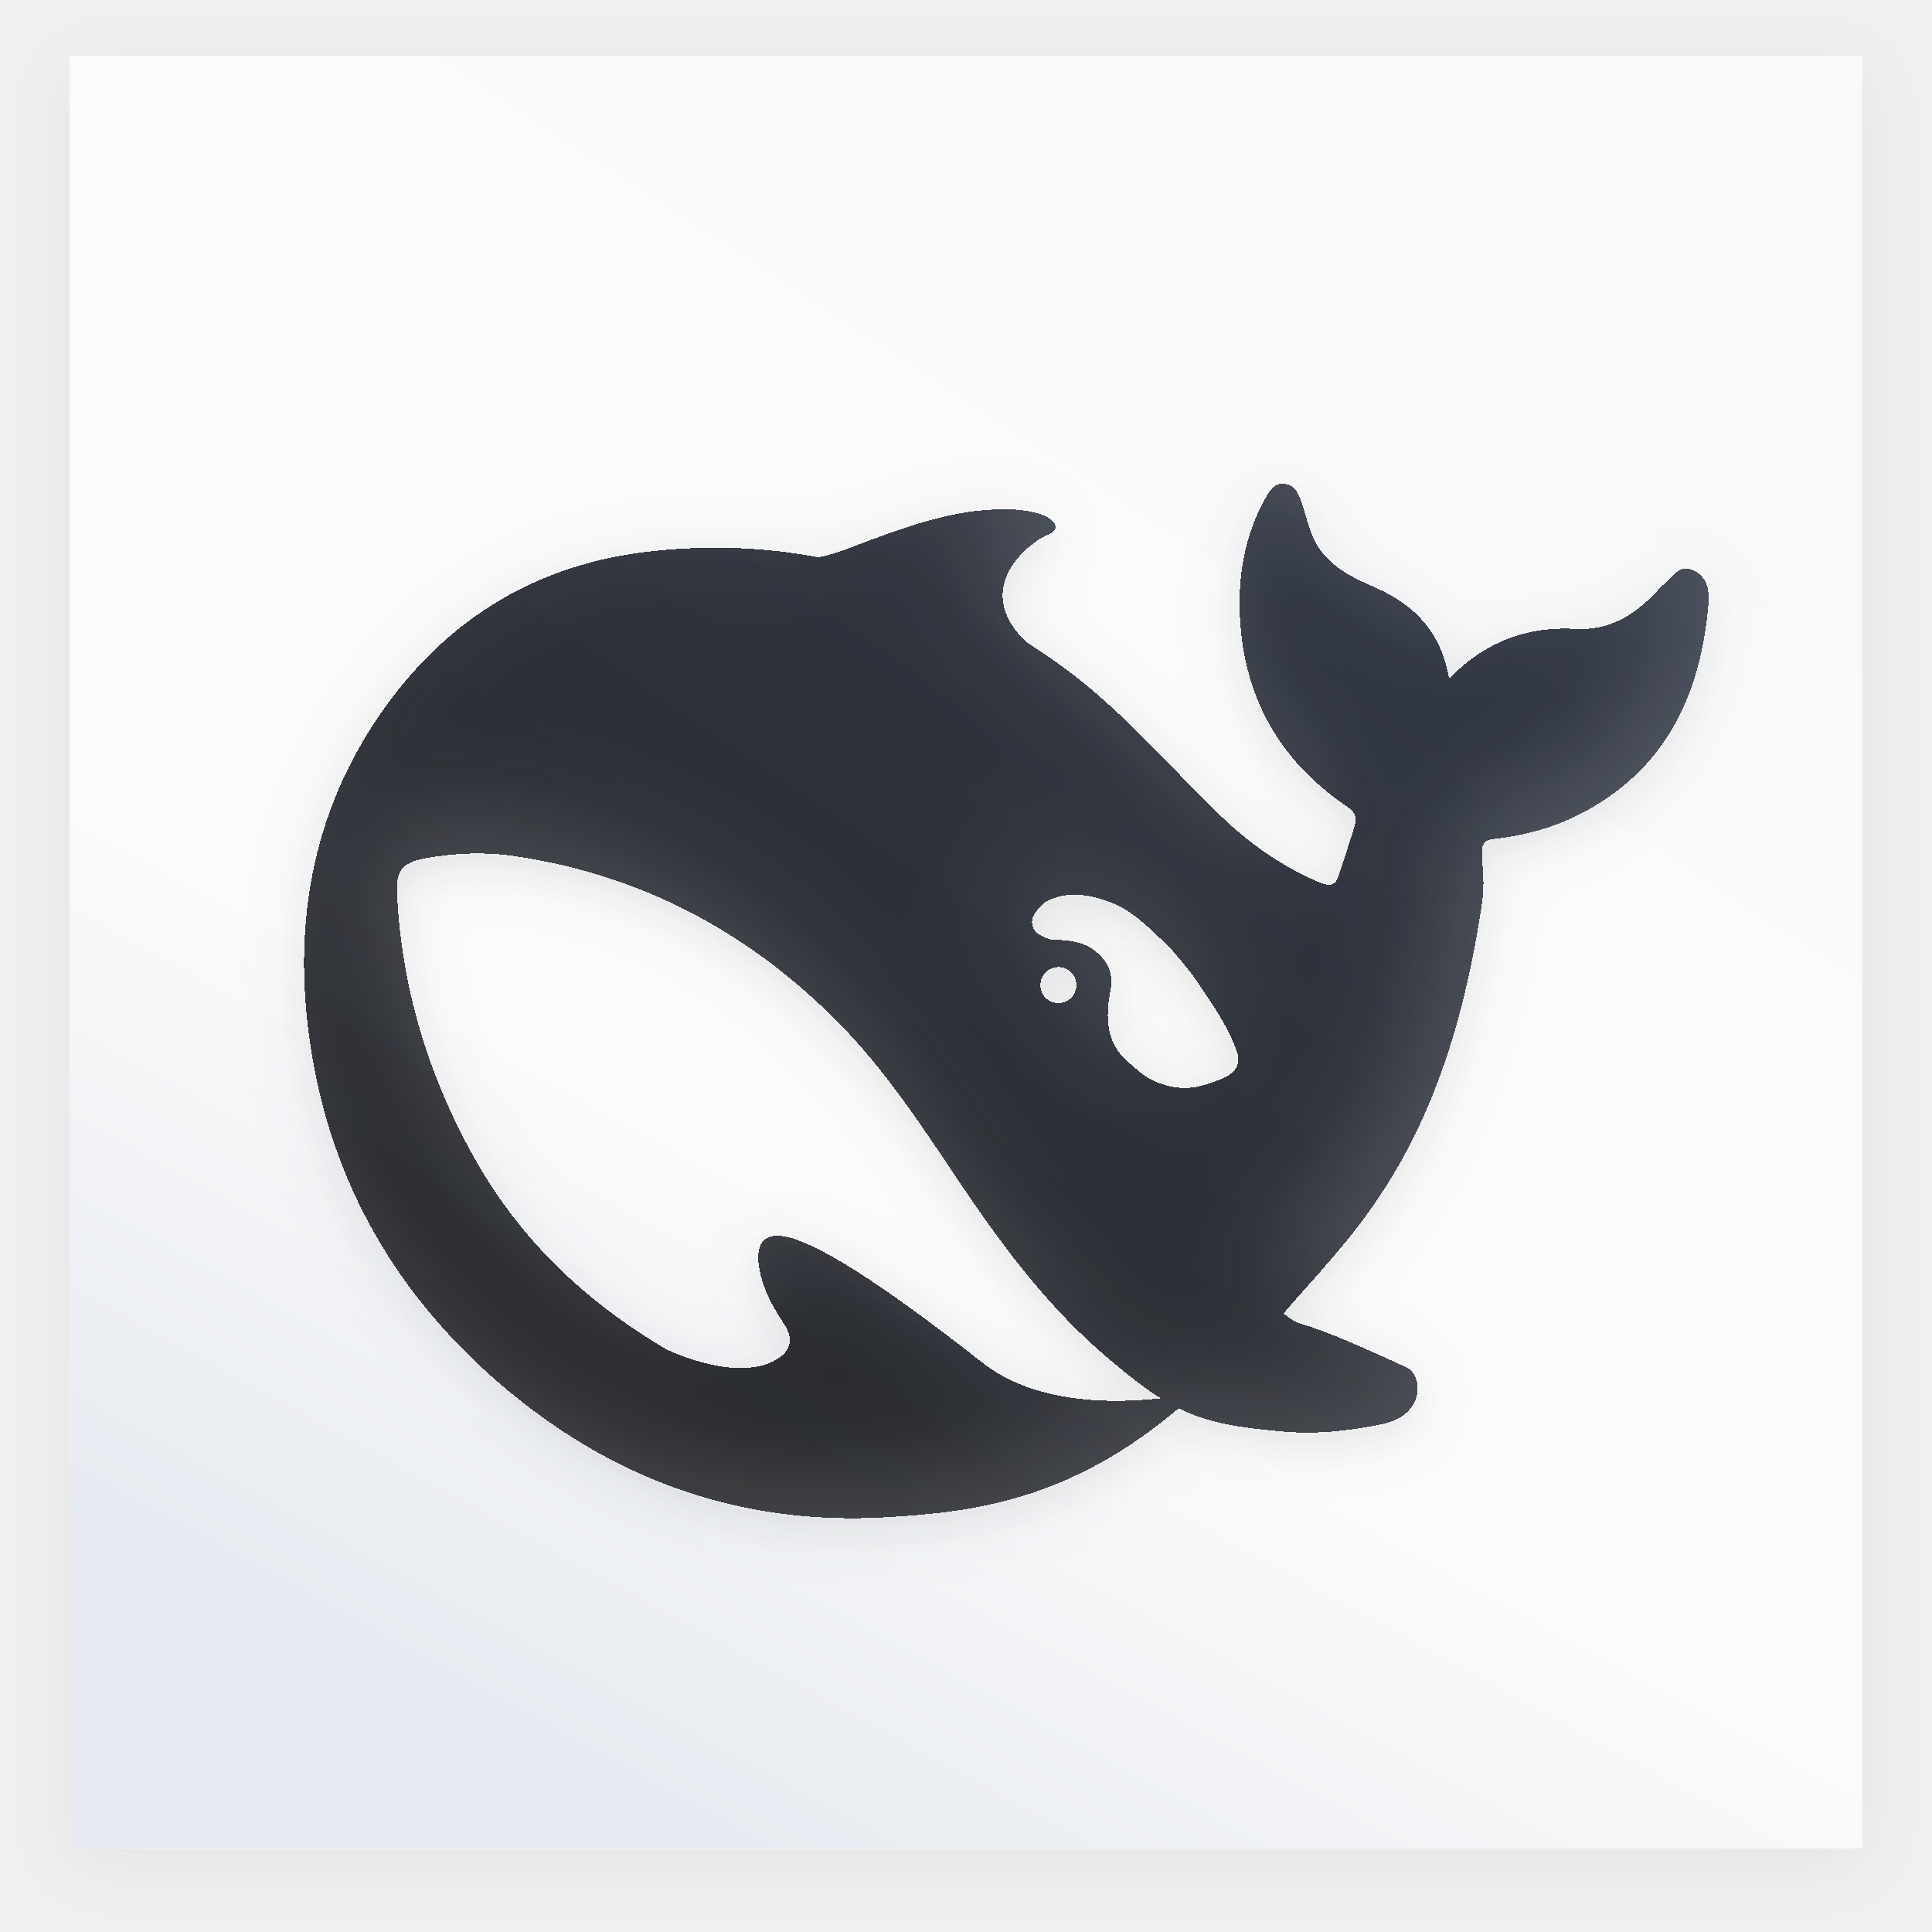
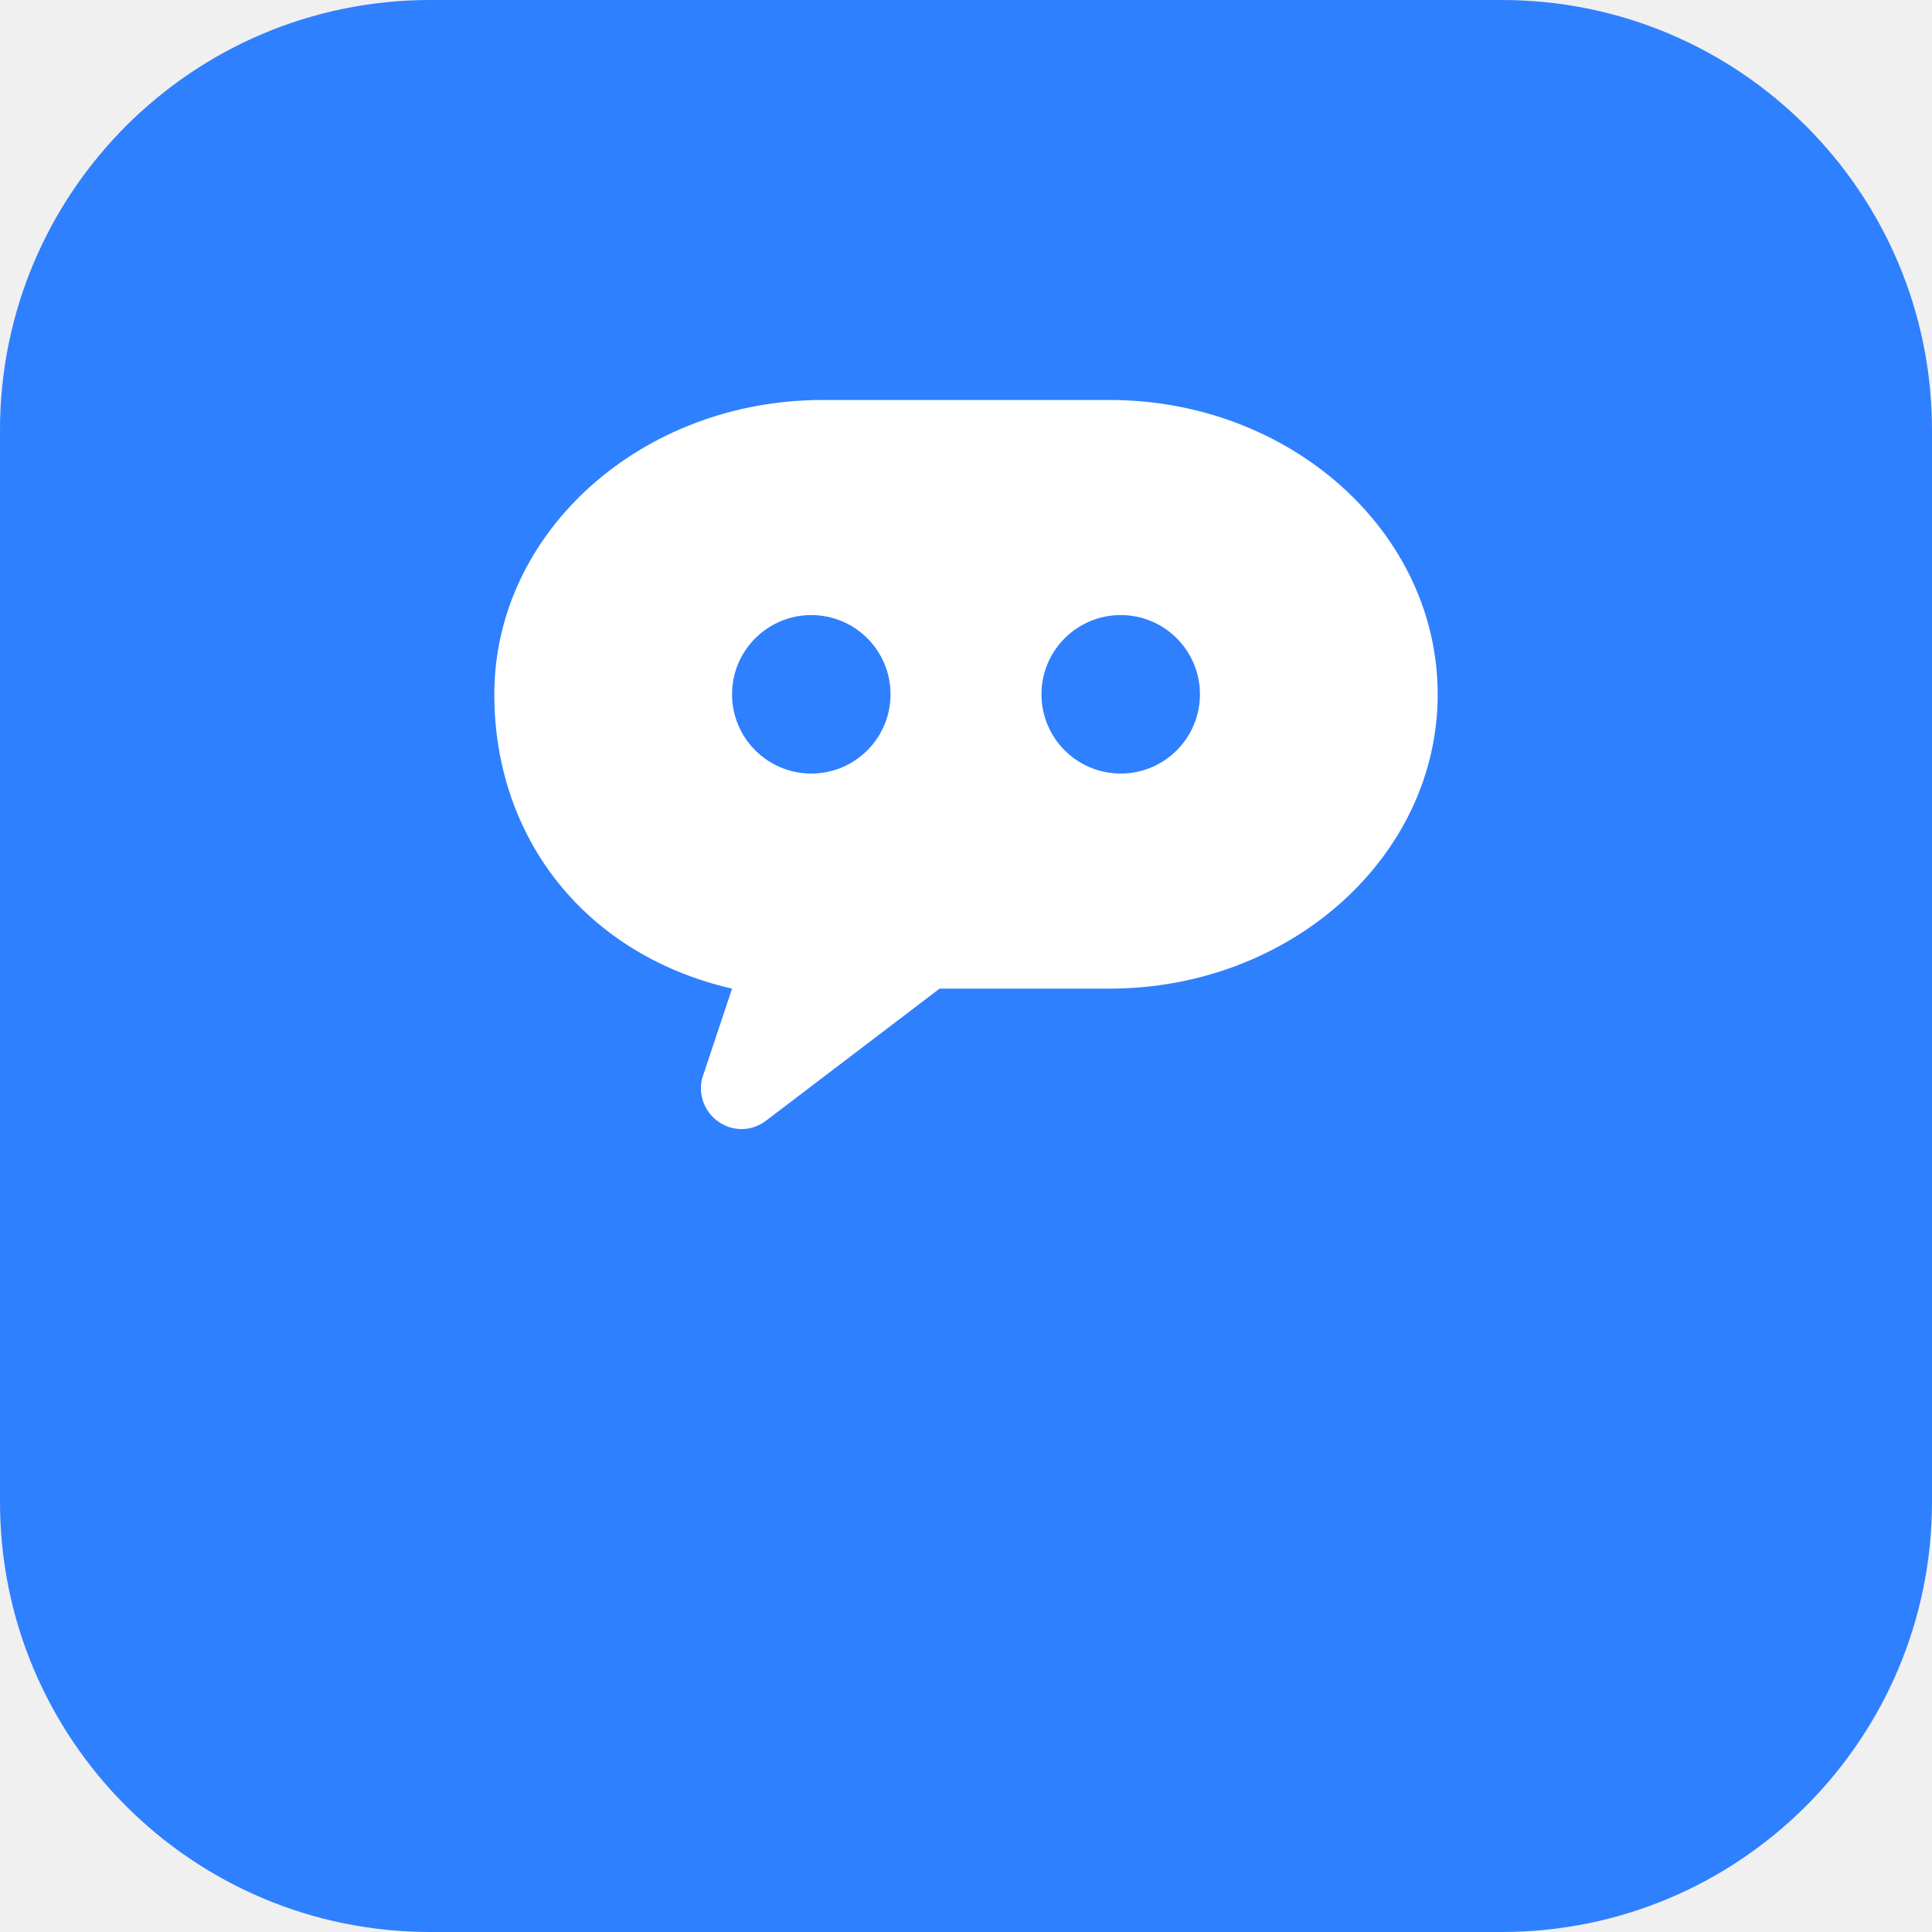
- <svg xmlns="http://www.w3.org/2000/svg" width="1104" height="1104" viewBox="0 0 1104 1104" fill="none">
-   <g filter="url(#filter0_d_1637_371)">
-     <rect width="1024" height="1024" transform="translate(40 32)" fill="#FBFBFB" />
-     <rect width="1024" height="1024" transform="translate(40 32)" fill="url(#paint0_linear_1637_371)" fill-opacity="0.4" />
-     <rect width="1024" height="1024" transform="translate(40 32)" fill="url(#paint1_linear_1637_371)" fill-opacity="0.8" />
-     <g filter="url(#filter1_ddi_1637_371)">
-       <path d="M968.002 326.025C959.5 321.85 955.842 329.804 950.865 333.835C949.162 335.143 947.722 336.834 946.283 338.393C933.859 351.673 919.336 360.407 900.376 359.363C872.649 357.804 848.963 366.525 828.035 387.759C823.586 361.583 808.812 345.951 786.313 335.936C774.536 330.729 762.64 325.51 754.401 314.186C748.645 306.112 747.074 297.127 744.195 288.274C742.36 282.936 740.538 277.465 734.385 276.554C727.718 275.51 725.103 281.112 722.476 285.803C712.006 304.95 707.952 326.039 708.349 347.405C709.26 395.463 729.54 433.742 769.823 460.962C774.404 464.094 775.579 467.212 774.14 471.771C771.394 481.153 768.119 490.257 765.241 499.639C763.406 505.624 760.66 506.933 754.256 504.329C732.154 495.08 713.049 481.417 696.175 464.874C667.524 437.138 641.633 406.536 609.325 382.566C601.733 376.964 594.154 371.758 586.298 366.802C553.33 334.773 590.616 308.464 599.251 305.333C608.282 302.082 602.393 290.877 573.214 291.009C544.048 291.141 517.364 300.906 483.353 313.935C478.389 315.891 473.147 317.318 467.786 318.494C436.917 312.64 404.873 311.332 371.377 315.111C308.332 322.141 257.975 351.964 220.953 402.876C176.471 464.081 166.014 533.624 178.835 606.153C192.302 682.594 231.291 745.887 291.194 795.372C353.328 846.68 424.876 871.813 506.498 866.99C556.076 864.122 611.279 857.489 673.532 804.74C689.23 812.55 705.708 815.681 733.052 818.02C754.111 819.976 774.391 816.976 790.076 813.726C814.674 808.519 812.971 785.726 804.072 781.564C731.995 747.962 747.826 761.638 733.435 750.565C770.06 707.198 825.263 662.139 846.85 516.156C848.553 504.567 847.114 497.273 846.85 487.892C846.718 482.157 848.025 479.95 854.574 479.303C872.623 477.215 890.156 472.273 906.238 463.42C952.938 437.892 971.765 395.965 976.215 345.7C976.875 338.01 976.083 330.069 967.976 326.039L968.002 326.025ZM561.067 778.432C491.222 723.477 457.343 705.374 443.347 706.154C430.263 706.933 432.626 721.918 435.505 731.682C438.515 741.315 442.436 747.962 447.929 756.418C451.718 762.021 454.346 770.345 444.14 776.609C421.641 790.549 382.533 771.918 380.698 771.006C335.174 744.182 297.109 708.757 270.293 660.316C244.389 613.698 229.35 563.685 226.868 510.302C226.208 497.406 230.01 492.847 242.831 490.508C259.704 487.376 277.106 486.729 293.98 489.2C365.264 499.625 425.959 531.523 476.844 582.052C505.878 610.831 527.861 645.213 550.491 678.815C574.561 714.492 600.452 748.49 633.42 776.358C645.066 786.122 654.348 793.548 663.247 799.019C636.431 802.018 591.698 802.666 561.08 778.445L561.067 778.432ZM594.55 562.905C594.55 557.171 599.132 552.625 604.888 552.625C606.195 552.625 607.371 552.876 608.414 553.273C609.853 553.801 611.16 554.581 612.203 555.744C614.038 557.567 615.081 560.17 615.081 562.905C615.081 568.64 610.5 573.185 604.743 573.185C598.987 573.185 594.537 568.627 594.537 562.905H594.55ZM698.539 616.301C691.871 619.037 685.19 621.375 678.787 621.64C668.845 622.155 657.992 618.125 652.103 613.17C642.953 605.479 636.404 601.185 633.658 587.773C632.483 582.039 633.13 573.185 634.186 568.111C636.536 557.171 633.922 550.141 626.212 543.759C619.927 538.553 611.952 537.112 603.185 537.112C599.911 537.112 596.914 535.685 594.682 534.509C591.025 532.686 588.015 528.127 590.893 522.525C591.804 520.701 596.254 516.275 597.297 515.495C609.206 508.716 622.937 510.936 635.625 516.01C647.403 520.833 656.288 529.686 669.109 542.186C682.193 557.289 684.543 561.465 692.003 572.789C697.892 581.642 703.252 590.759 706.909 601.185C709.128 607.699 706.249 613.038 698.539 616.288V616.301Z" fill="url(#paint2_linear_1637_371)" fill-opacity="0.9" shape-rendering="crispEdges" />
-     </g>
-   </g>
-   <defs>
-     <filter id="filter0_d_1637_371" x="-8" y="-16" width="1120" height="1120" filterUnits="userSpaceOnUse" color-interpolation-filters="sRGB">
-       <feFlood flood-opacity="0" result="BackgroundImageFix" />
-       <feColorMatrix in="SourceAlpha" type="matrix" values="0 0 0 0 0 0 0 0 0 0 0 0 0 0 0 0 0 0 127 0" result="hardAlpha" />
-       <feOffset dy="8" />
-       <feGaussianBlur stdDeviation="20" />
-       <feComposite in2="hardAlpha" operator="out" />
-       <feColorMatrix type="matrix" values="0 0 0 0 0 0 0 0 0 0 0 0 0 0 0 0 0 0 0.05 0" />
-       <feBlend mode="normal" in2="BackgroundImageFix" result="effect1_dropShadow_1637_371" />
-       <feBlend mode="normal" in="BackgroundImageFix" in2="effect1_dropShadow_1637_371" result="BackgroundImageFix" />
-       <feBlend mode="normal" in="SourceGraphic" in2="BackgroundImageFix" result="shape" />
-     </filter>
-     <filter id="filter1_ddi_1637_371" x="133.744" y="240.427" width="882.652" height="671.147" filterUnits="userSpaceOnUse" color-interpolation-filters="sRGB">
-       <feFlood flood-opacity="0" result="BackgroundImageFix" />
-       <feColorMatrix in="SourceAlpha" type="matrix" values="0 0 0 0 0 0 0 0 0 0 0 0 0 0 0 0 0 0 127 0" result="hardAlpha" />
-       <feOffset dy="4" />
-       <feGaussianBlur stdDeviation="20" />
-       <feComposite in2="hardAlpha" operator="out" />
-       <feColorMatrix type="matrix" values="0 0 0 0 0.176 0 0 0 0 0.192 0 0 0 0 0.231 0 0 0 0.08 0" />
-       <feBlend mode="normal" in2="BackgroundImageFix" result="effect1_dropShadow_1637_371" />
-       <feColorMatrix in="SourceAlpha" type="matrix" values="0 0 0 0 0 0 0 0 0 0 0 0 0 0 0 0 0 0 127 0" result="hardAlpha" />
-       <feOffset dy="8" />
-       <feGaussianBlur stdDeviation="8" />
-       <feComposite in2="hardAlpha" operator="out" />
-       <feColorMatrix type="matrix" values="0 0 0 0 0.173 0 0 0 0 0.188 0 0 0 0 0.224 0 0 0 0.04 0" />
-       <feBlend mode="normal" in2="effect1_dropShadow_1637_371" result="effect2_dropShadow_1637_371" />
-       <feBlend mode="normal" in="SourceGraphic" in2="BackgroundImageFix" result="shape" />
-       <feColorMatrix in="SourceAlpha" type="matrix" values="0 0 0 0 0 0 0 0 0 0 0 0 0 0 0 0 0 0 127 0" result="hardAlpha" />
-       <feOffset dx="-16" dy="-20" />
-       <feGaussianBlur stdDeviation="30" />
-       <feComposite in2="hardAlpha" operator="arithmetic" k2="-1" k3="1" />
-       <feColorMatrix type="matrix" values="0 0 0 0 1 0 0 0 0 1 0 0 0 0 1 0 0 0 0.15 0" />
-       <feBlend mode="normal" in2="shape" result="effect3_innerShadow_1637_371" />
-       <feBlend mode="normal" in="effect3_innerShadow_1637_371" in2="effect2_dropShadow_1637_371" result="effect3_innerShadow_1637_371" />
-     </filter>
-     <linearGradient id="paint0_linear_1637_371" x1="973.58" y1="1.59609e-05" x2="378.123" y2="917.86" gradientUnits="userSpaceOnUse">
-       <stop offset="0.142" stop-color="#D4DBE9" />
-       <stop offset="0.486" stop-color="#FBFBFB" />
-     </linearGradient>
-     <linearGradient id="paint1_linear_1637_371" x1="603.371" y1="445.063" x2="239.356" y2="1111.41" gradientUnits="userSpaceOnUse">
-       <stop offset="0.363" stop-color="#FBFBFB" />
-       <stop offset="0.83" stop-color="#E1E6EE" />
-     </linearGradient>
-     <linearGradient id="paint2_linear_1637_371" x1="849.855" y1="39.085" x2="331.636" y2="802.645" gradientUnits="userSpaceOnUse">
-       <stop offset="0.086" stop-color="#1C2434" />
-       <stop offset="1" stop-color="#0F1115" />
-     </linearGradient>
-   </defs>
+ <svg xmlns="http://www.w3.org/2000/svg" width="1024" height="1024" viewBox="0 0 1024 1024" fill="none">
+   <rect width="1024" height="1024" rx="228" fill="#2F80FF" />
+   <path fill="#fff" d="M262 368c0-86 78-156 174-156h152c96 0 174 70 174 156 0 86-78 156-174 156H498l-92 70c-16 12-38-2-34-22l16-48c-78-18-126-80-126-156z" />
+   <circle cx="430" cy="368" r="42" fill="#2F80FF" />
+   <circle cx="594" cy="368" r="42" fill="#2F80FF" />
</svg>
